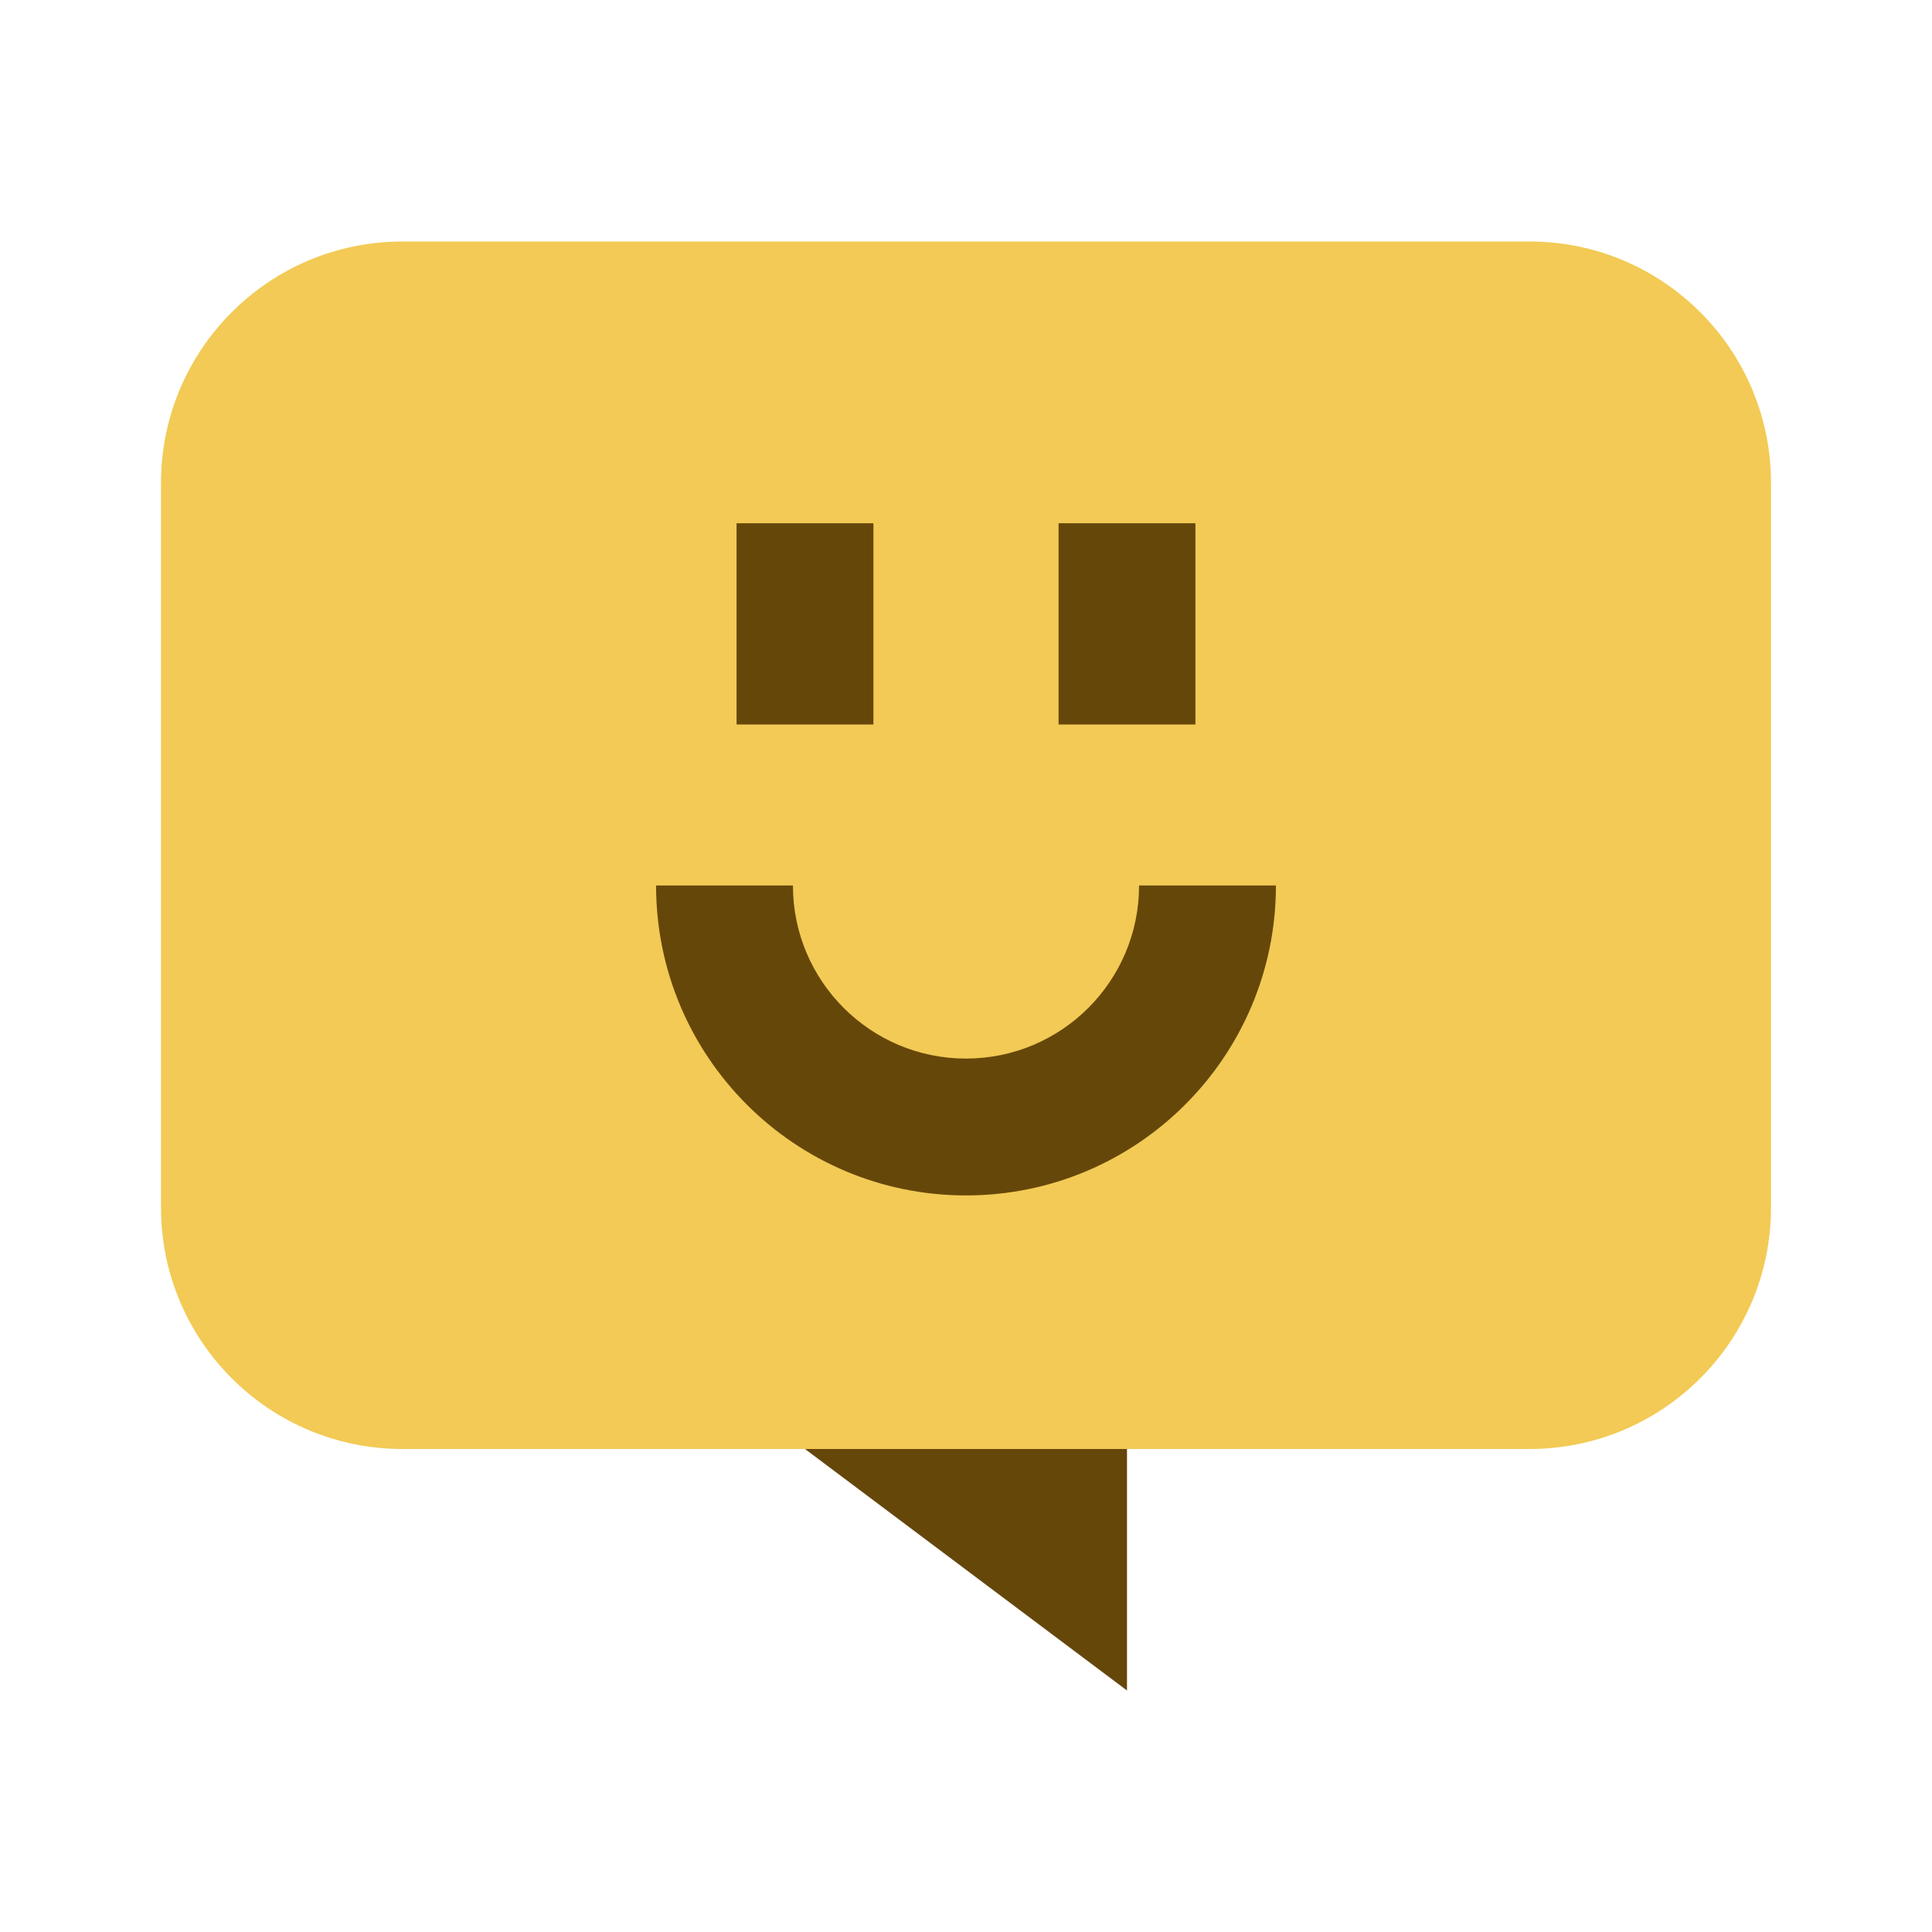
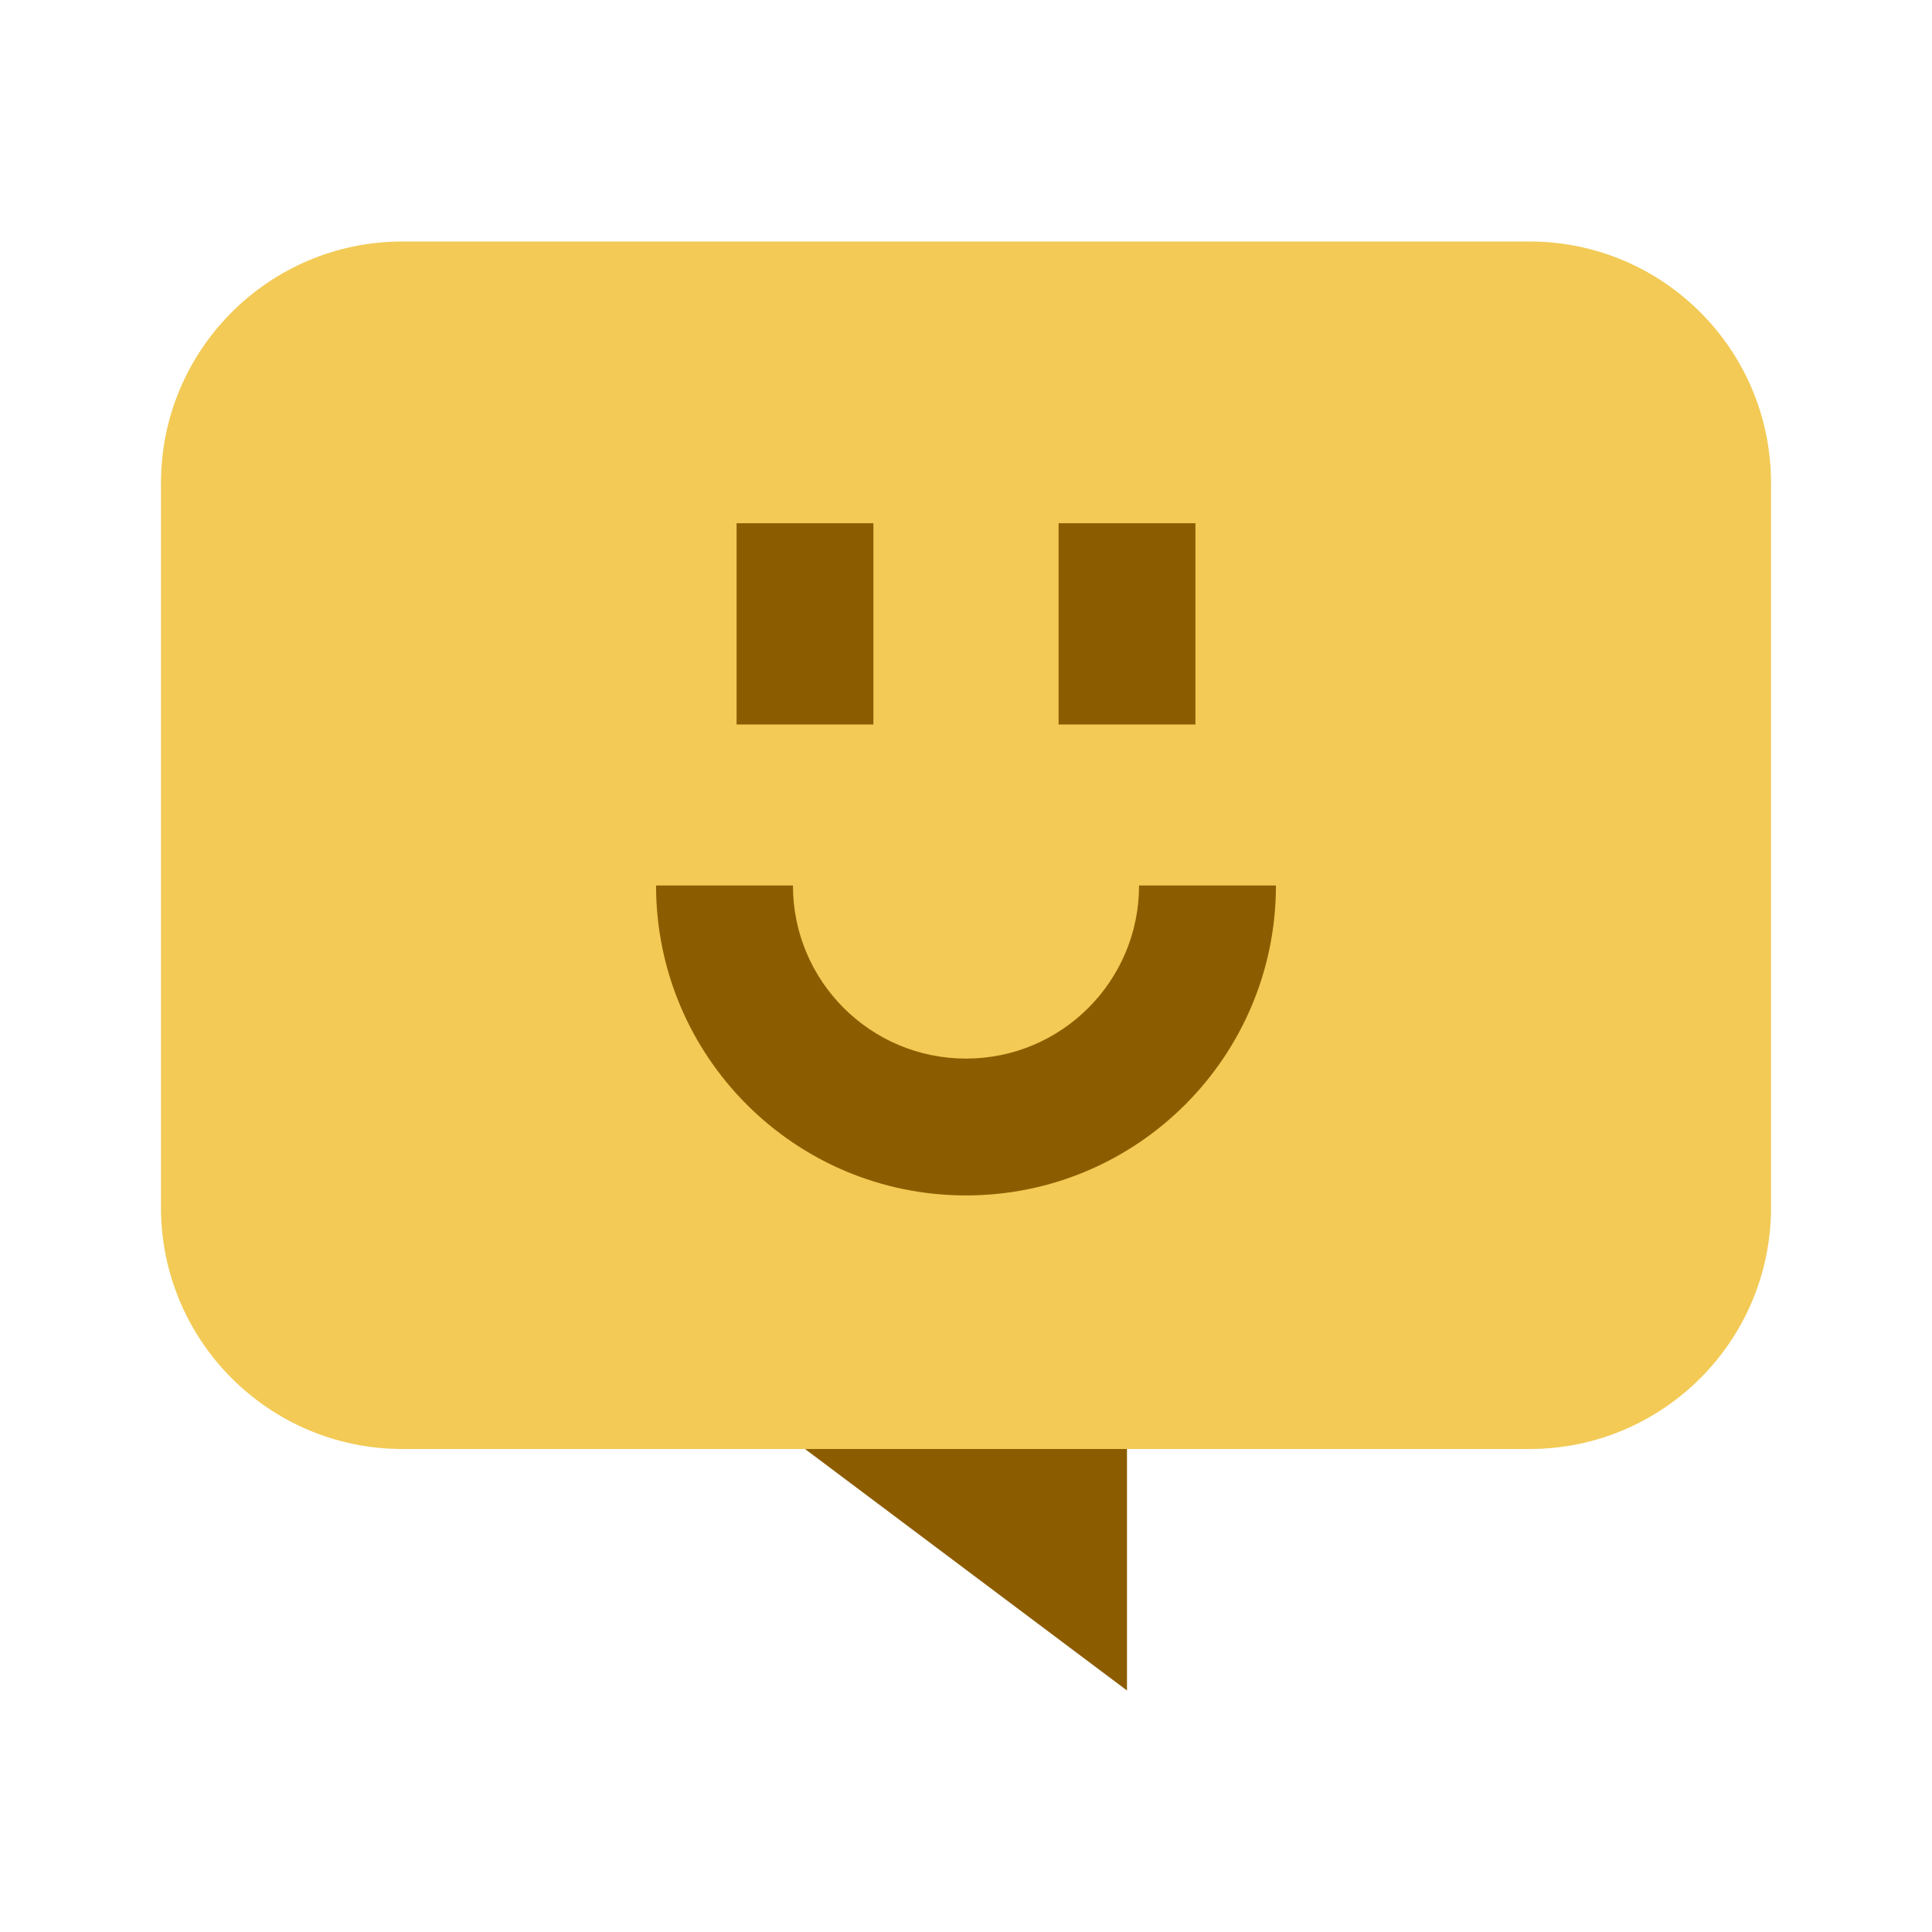
- <svg xmlns="http://www.w3.org/2000/svg" width="24" height="24" viewBox="0 0 24 24" fill="none">
-   <path d="M2 6C2 4.343 3.343 3 5 3H19C20.657 3 22 4.343 22 6V15C22 16.657 20.657 18 19 18H5C3.343 18 2 16.657 2 15V6Z" fill="#F2CA55" />
-   <path fill-rule="evenodd" clip-rule="evenodd" d="M9.85 11C9.85 12.187 10.813 13.15 12 13.15C13.187 13.15 14.15 12.187 14.15 11H15.85C15.85 13.126 14.126 14.85 12 14.85C9.874 14.85 8.15 13.126 8.15 11H9.85Z" fill="#66470A" />
-   <path fill-rule="evenodd" clip-rule="evenodd" d="M9.15 9V6.5H10.85V9H9.15ZM13.15 9V6.5H14.85V9H13.15Z" fill="#66470A" />
-   <path d="M14 18V21L10 18H14Z" fill="#66470A" />
+ <svg xmlns="http://www.w3.org/2000/svg" width="40" height="40" viewBox="0 0 40 40" fill="none">
+   <path d="M3.333 10C3.333 7.239 5.572 5 8.333 5H31.667C34.428 5 36.667 7.239 36.667 10V25C36.667 27.761 34.428 30 31.667 30H8.333C5.572 30 3.333 27.761 3.333 25V10Z" fill="#F2CA55" />
+   <path fill-rule="evenodd" clip-rule="evenodd" d="M16.417 18.333C16.417 20.312 18.021 21.917 20 21.917C21.979 21.917 23.583 20.312 23.583 18.333H26.417C26.417 21.877 23.544 24.75 20 24.75C16.456 24.75 13.583 21.877 13.583 18.333H16.417Z" fill="#8C5D00" />
+   <path fill-rule="evenodd" clip-rule="evenodd" d="M15.25 15V10.833H18.083V15H15.25ZM21.917 15V10.833H24.75V15H21.917Z" fill="#8C5D00" />
+   <path d="M23.333 30V35L16.667 30H23.333Z" fill="#8C5D00" />
</svg>
